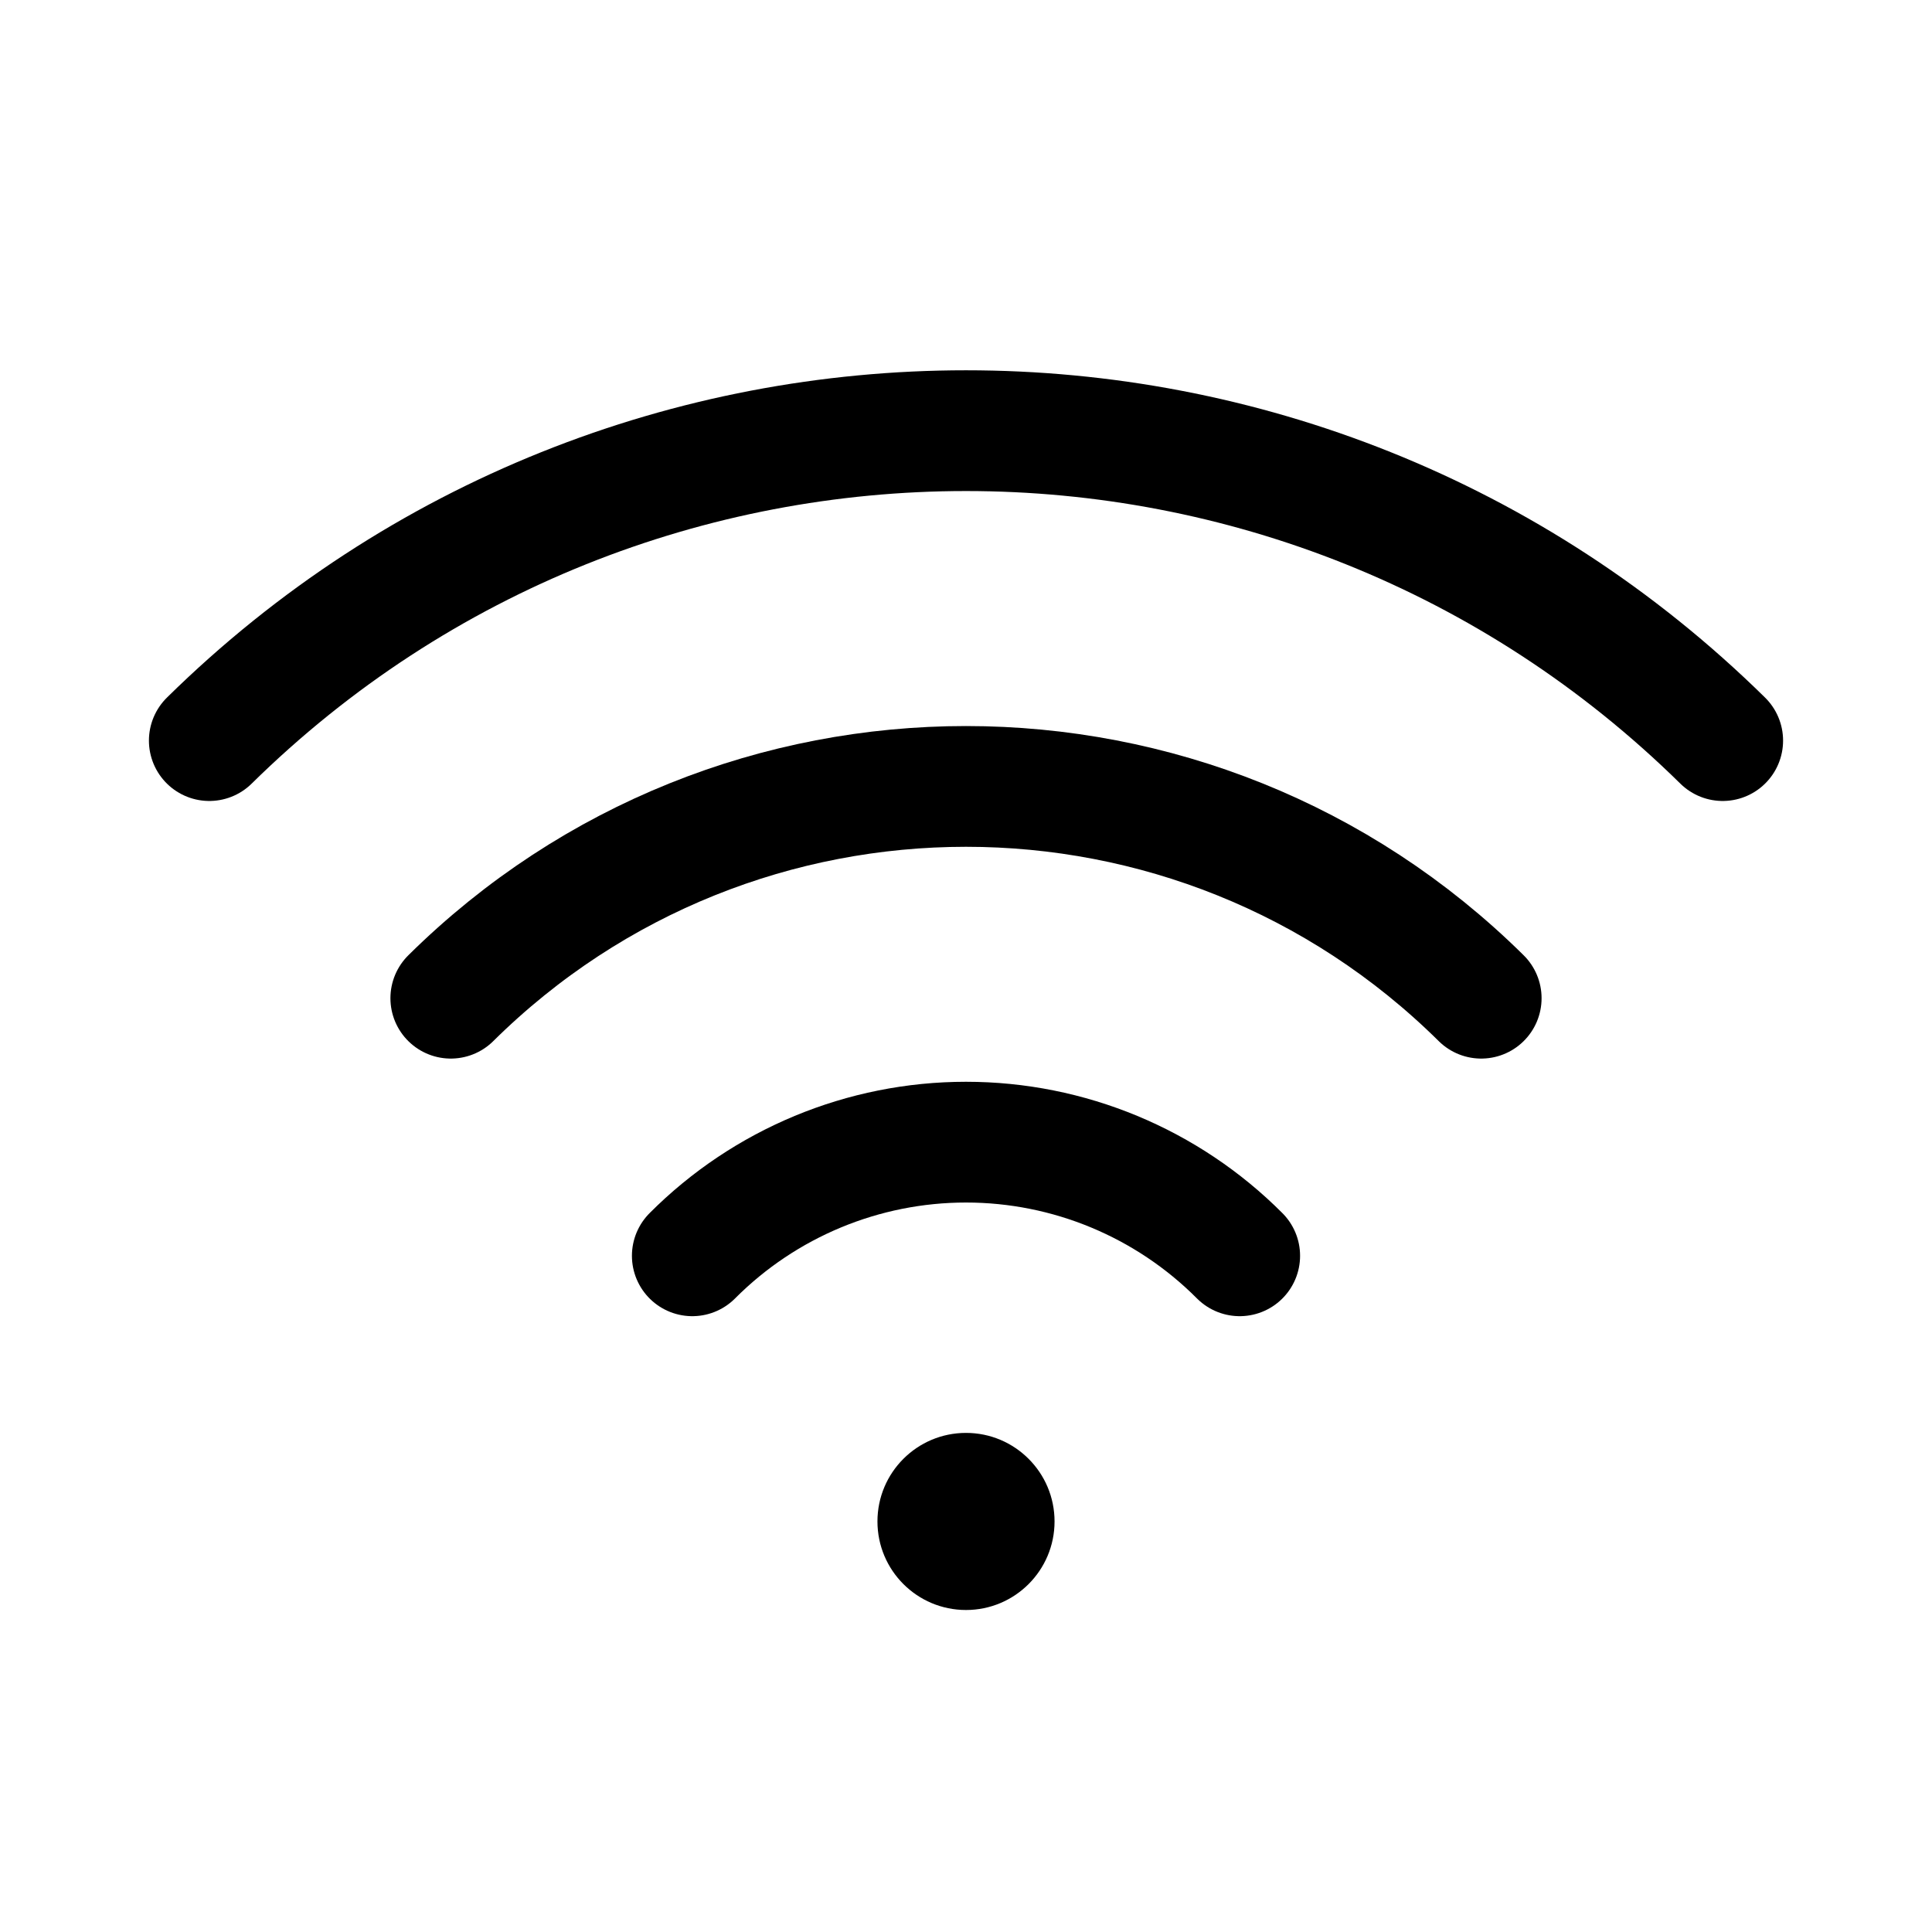
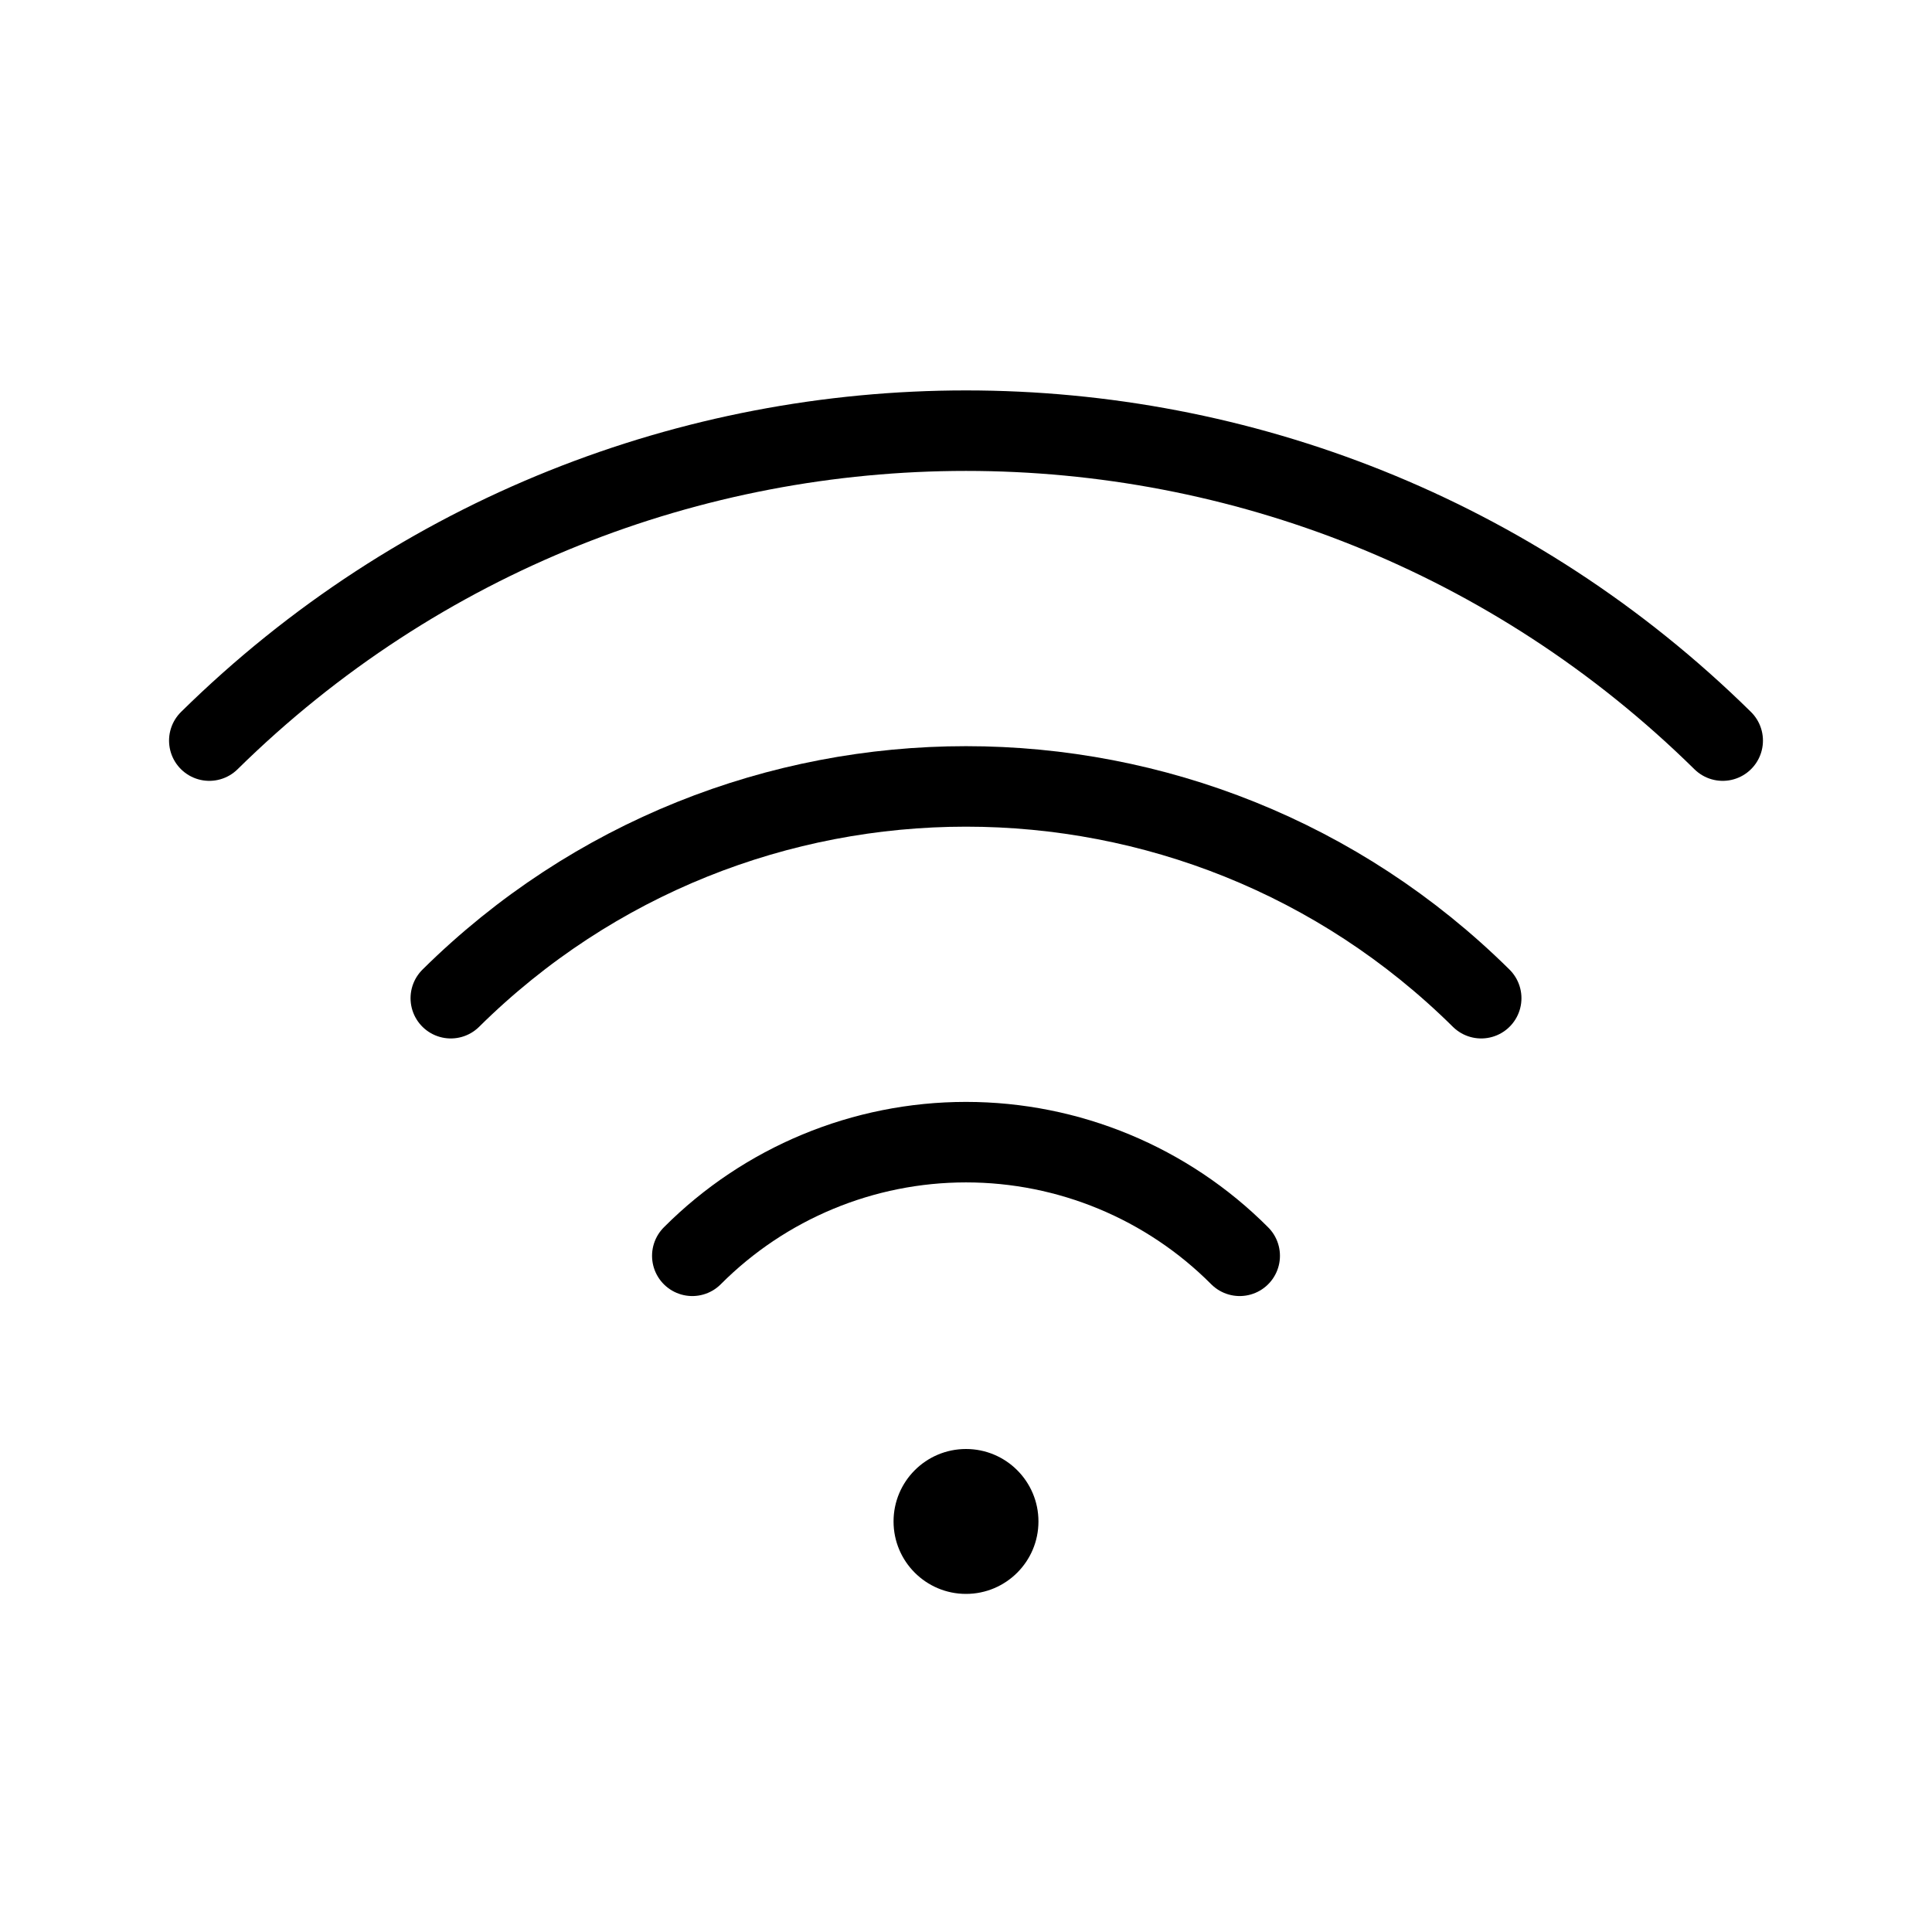
- <svg xmlns="http://www.w3.org/2000/svg" viewBox="0 0 24 24" width="24" height="24" fill="none" stroke="#000" stroke-width="1.5" stroke-linecap="round" stroke-linejoin="round">
+ <svg xmlns="http://www.w3.org/2000/svg" viewBox="0 0 24 24" width="24" height="24" fill="none" stroke="#000" stroke-width="1" stroke-linecap="round" stroke-linejoin="round">
  <path d="M2.6 9.2a13.4 13.4 0 0 1 18.8 0" />
  <path d="M5.6 12.4a9.1 9.1 0 0 1 12.8 0" />
  <path d="M8.6 15.6a4.8 4.8 0 0 1 6.8 0" />
-   <circle cx="12" cy="18.9" r="1.1" fill="#000" stroke="none" />
+   <circle cx="12" cy="18.9" r="0.9" fill="#000" stroke="none" />
</svg>
